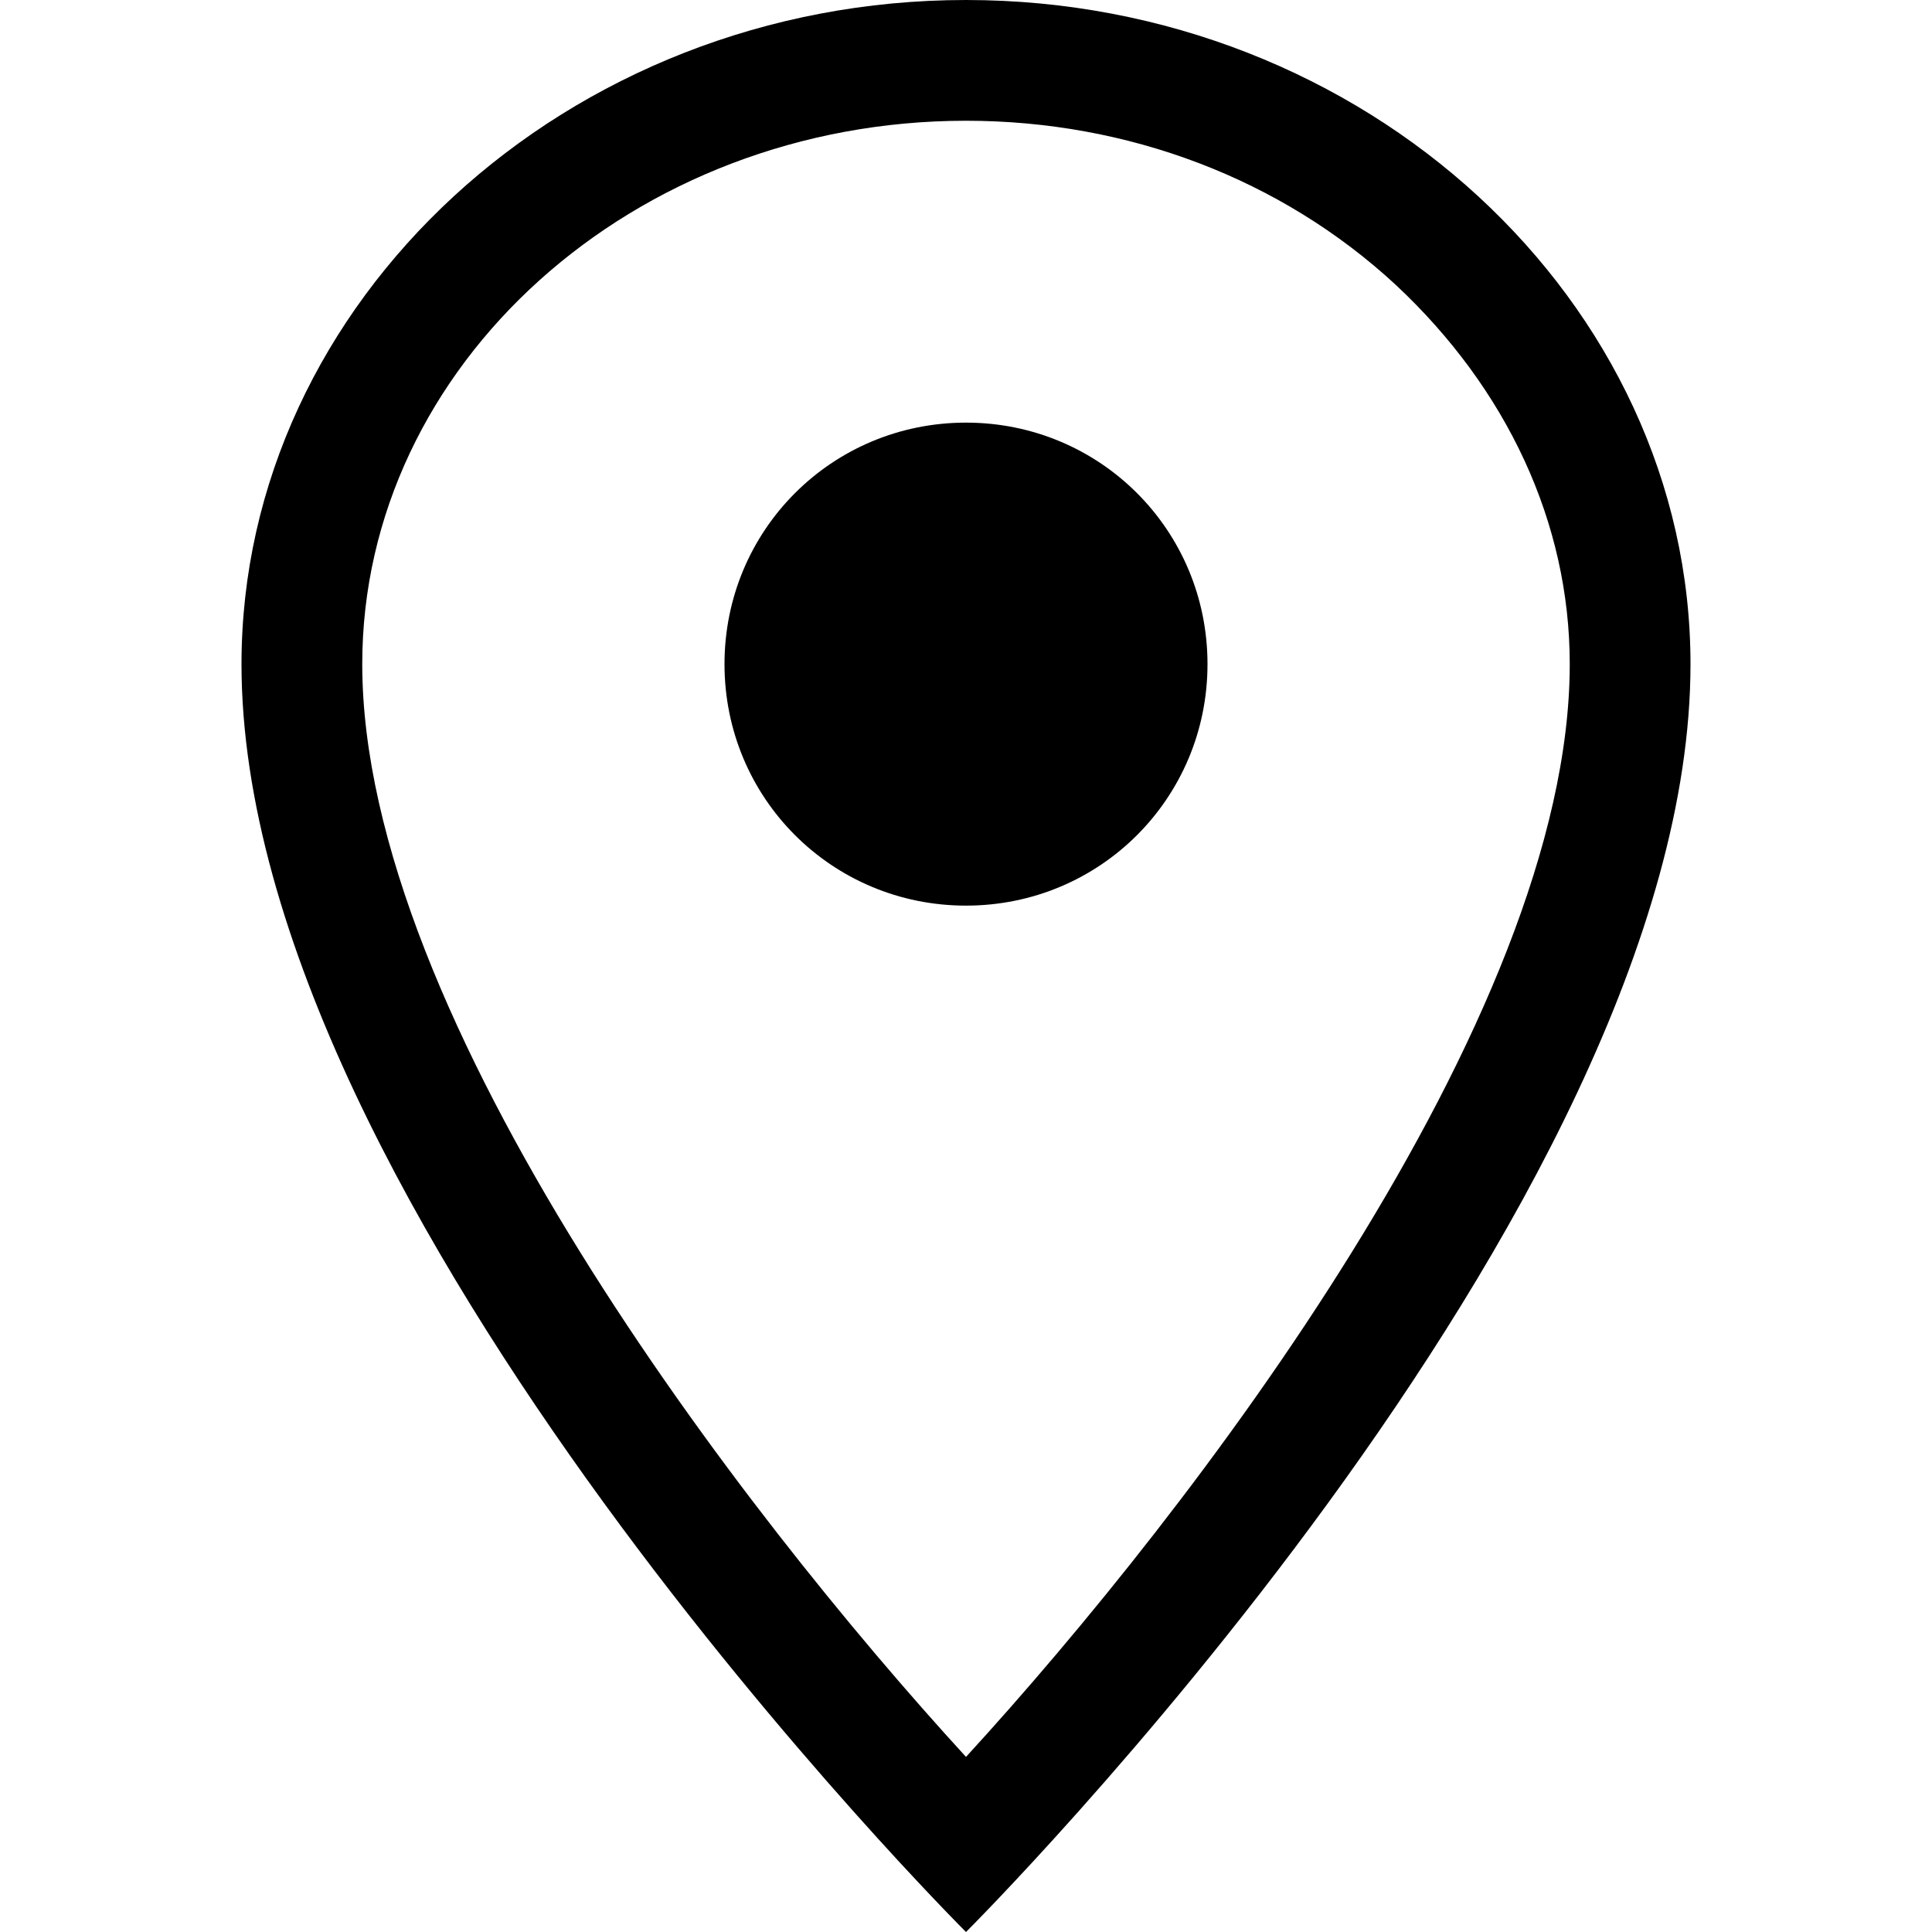
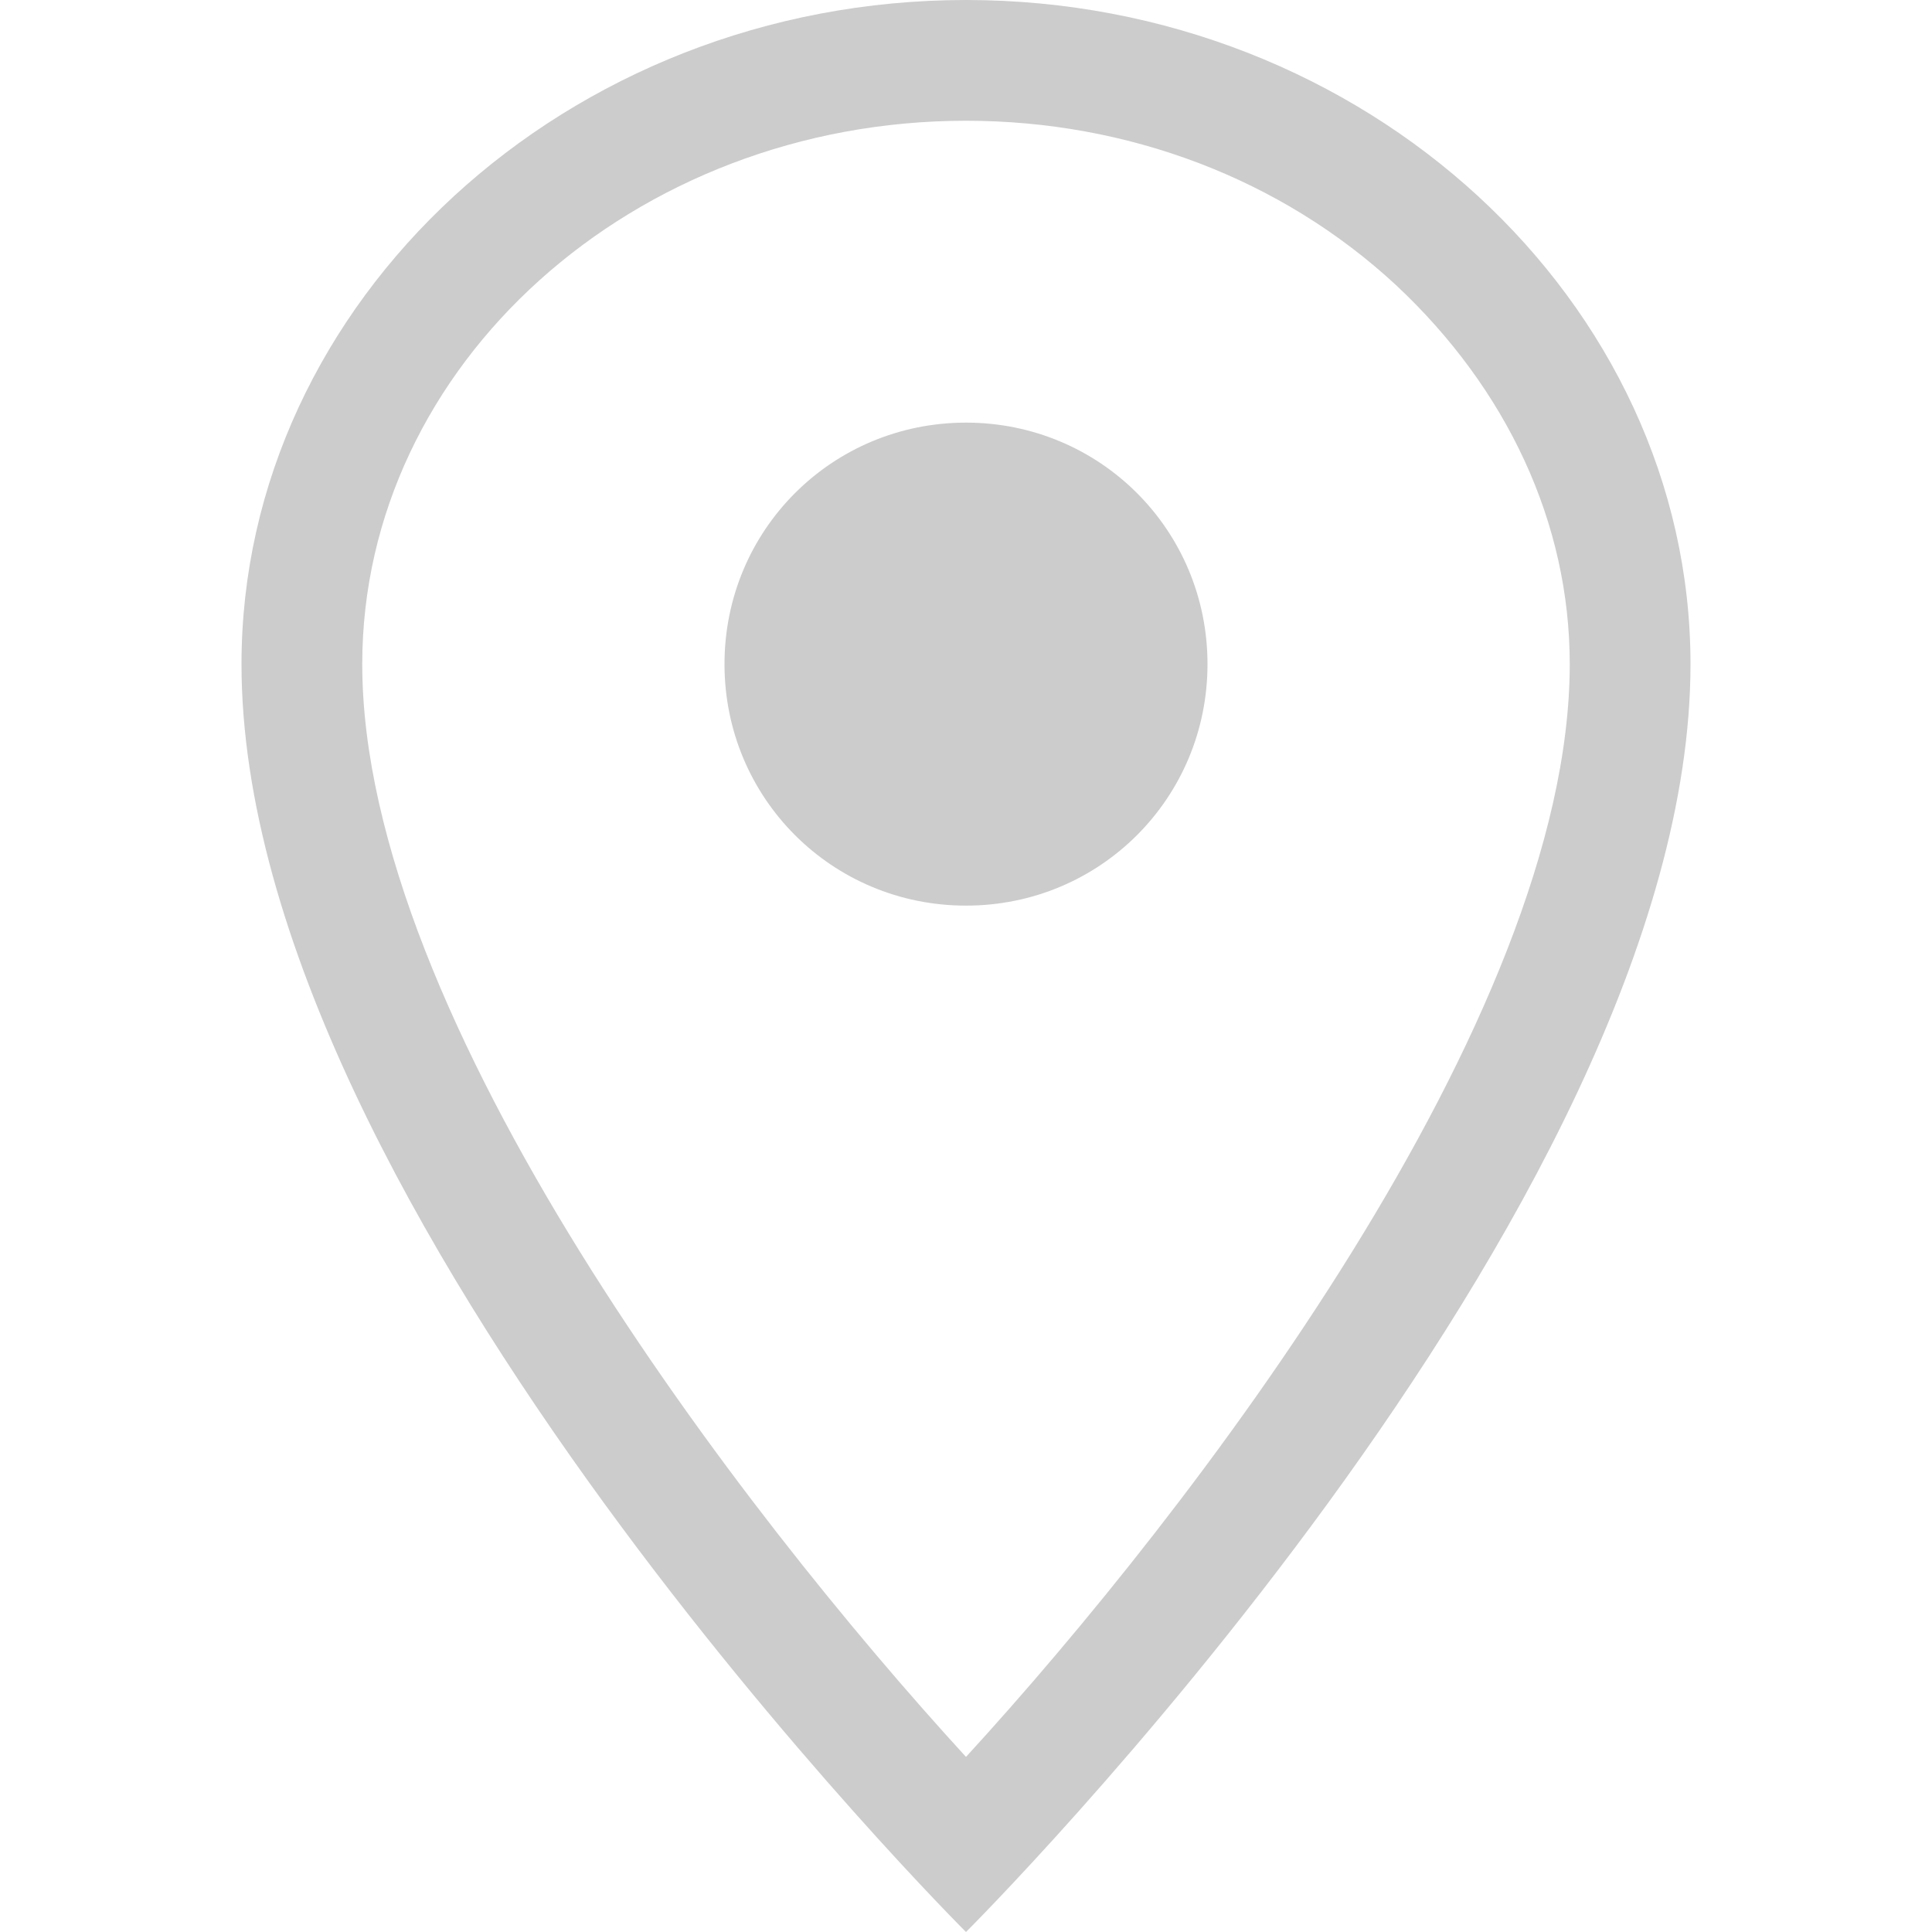
- <svg xmlns="http://www.w3.org/2000/svg" width="256" height="256" viewBox="0 0 12 16" version="1.1">
+ <svg xmlns="http://www.w3.org/2000/svg" fill="#cccccc" width="256" height="256" viewBox="0 0 12 16" version="1.1">
  <path fill-rule="evenodd" d="M6 0C2.69 0 0 2.5 0 5.5 0 10.02 6 16 6 16s6-5.98 6-10.5C12 2.5 9.31 0 6 0zm0 14.55C4.14 12.52 1 8.44 1 5.5 1 3.02 3.25 1 6 1c1.34 0 2.61.48 3.56 1.36.92.86 1.44 1.97 1.44 3.14 0 2.94-3.14 7.02-5 9.05zM8 5.5c0 1.11-.89 2-2 2-1.11 0-2-.89-2-2 0-1.11.89-2 2-2 1.11 0 2 .89 2 2z" />
</svg>
